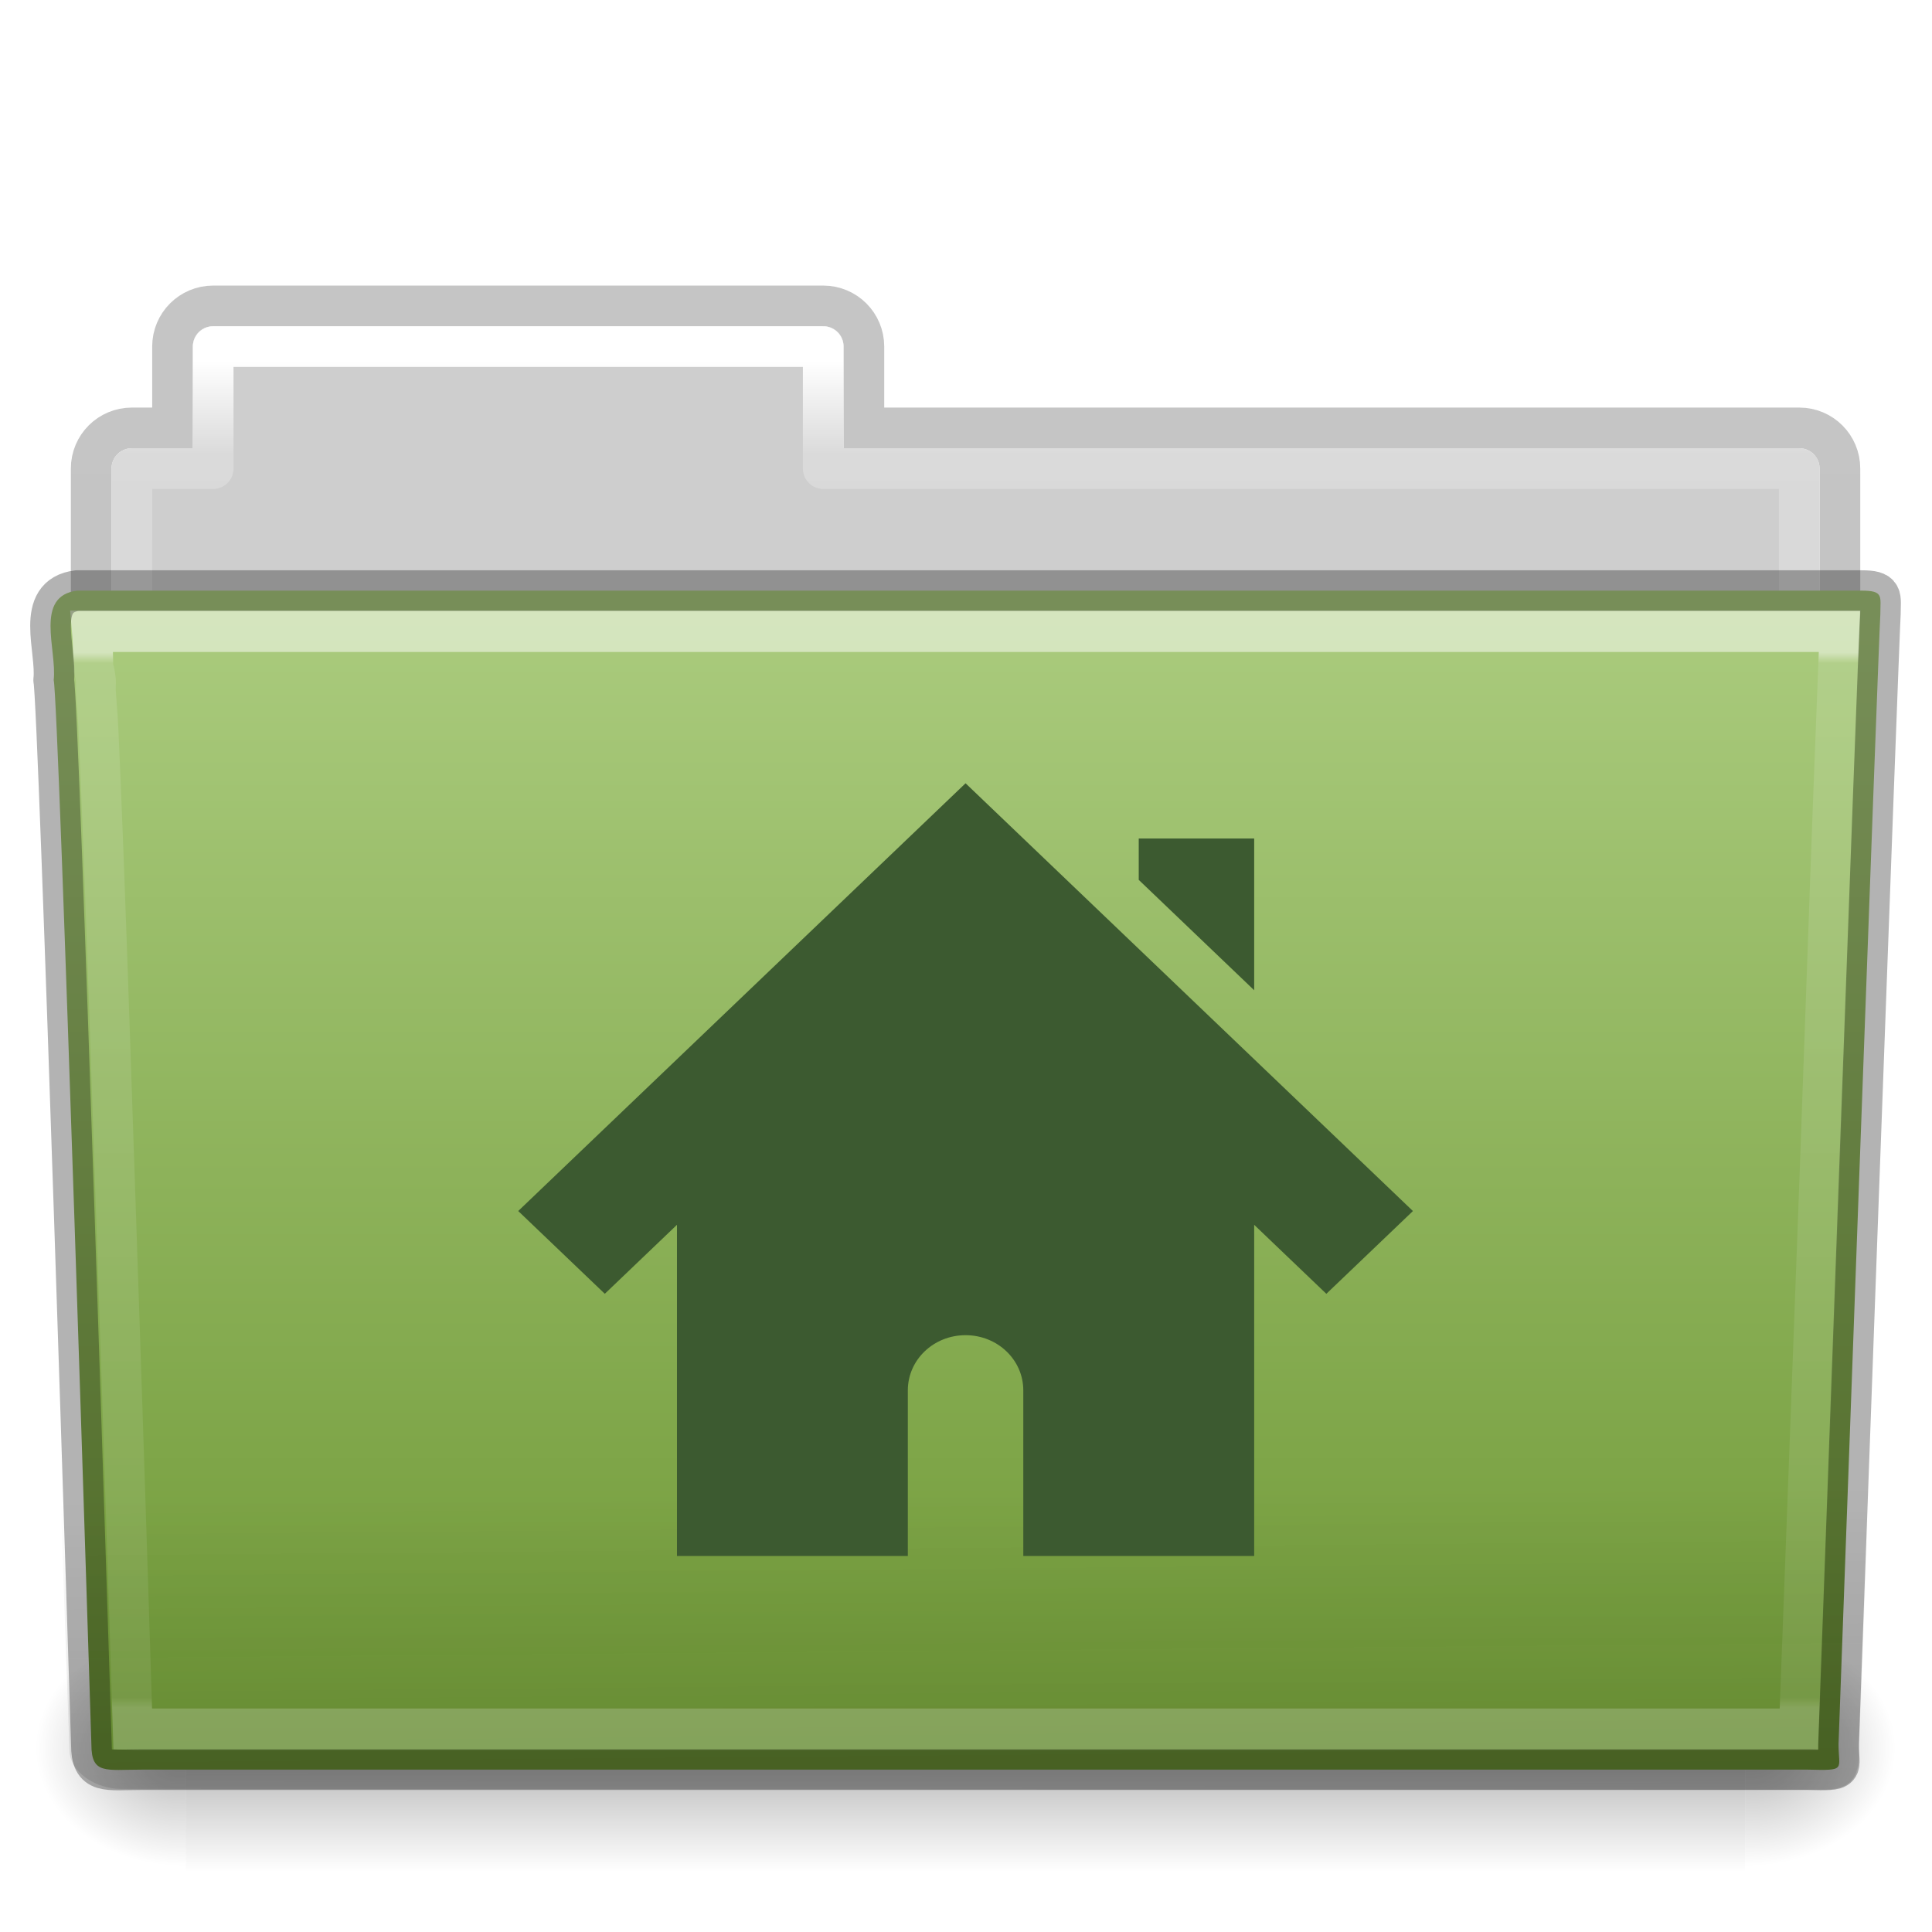
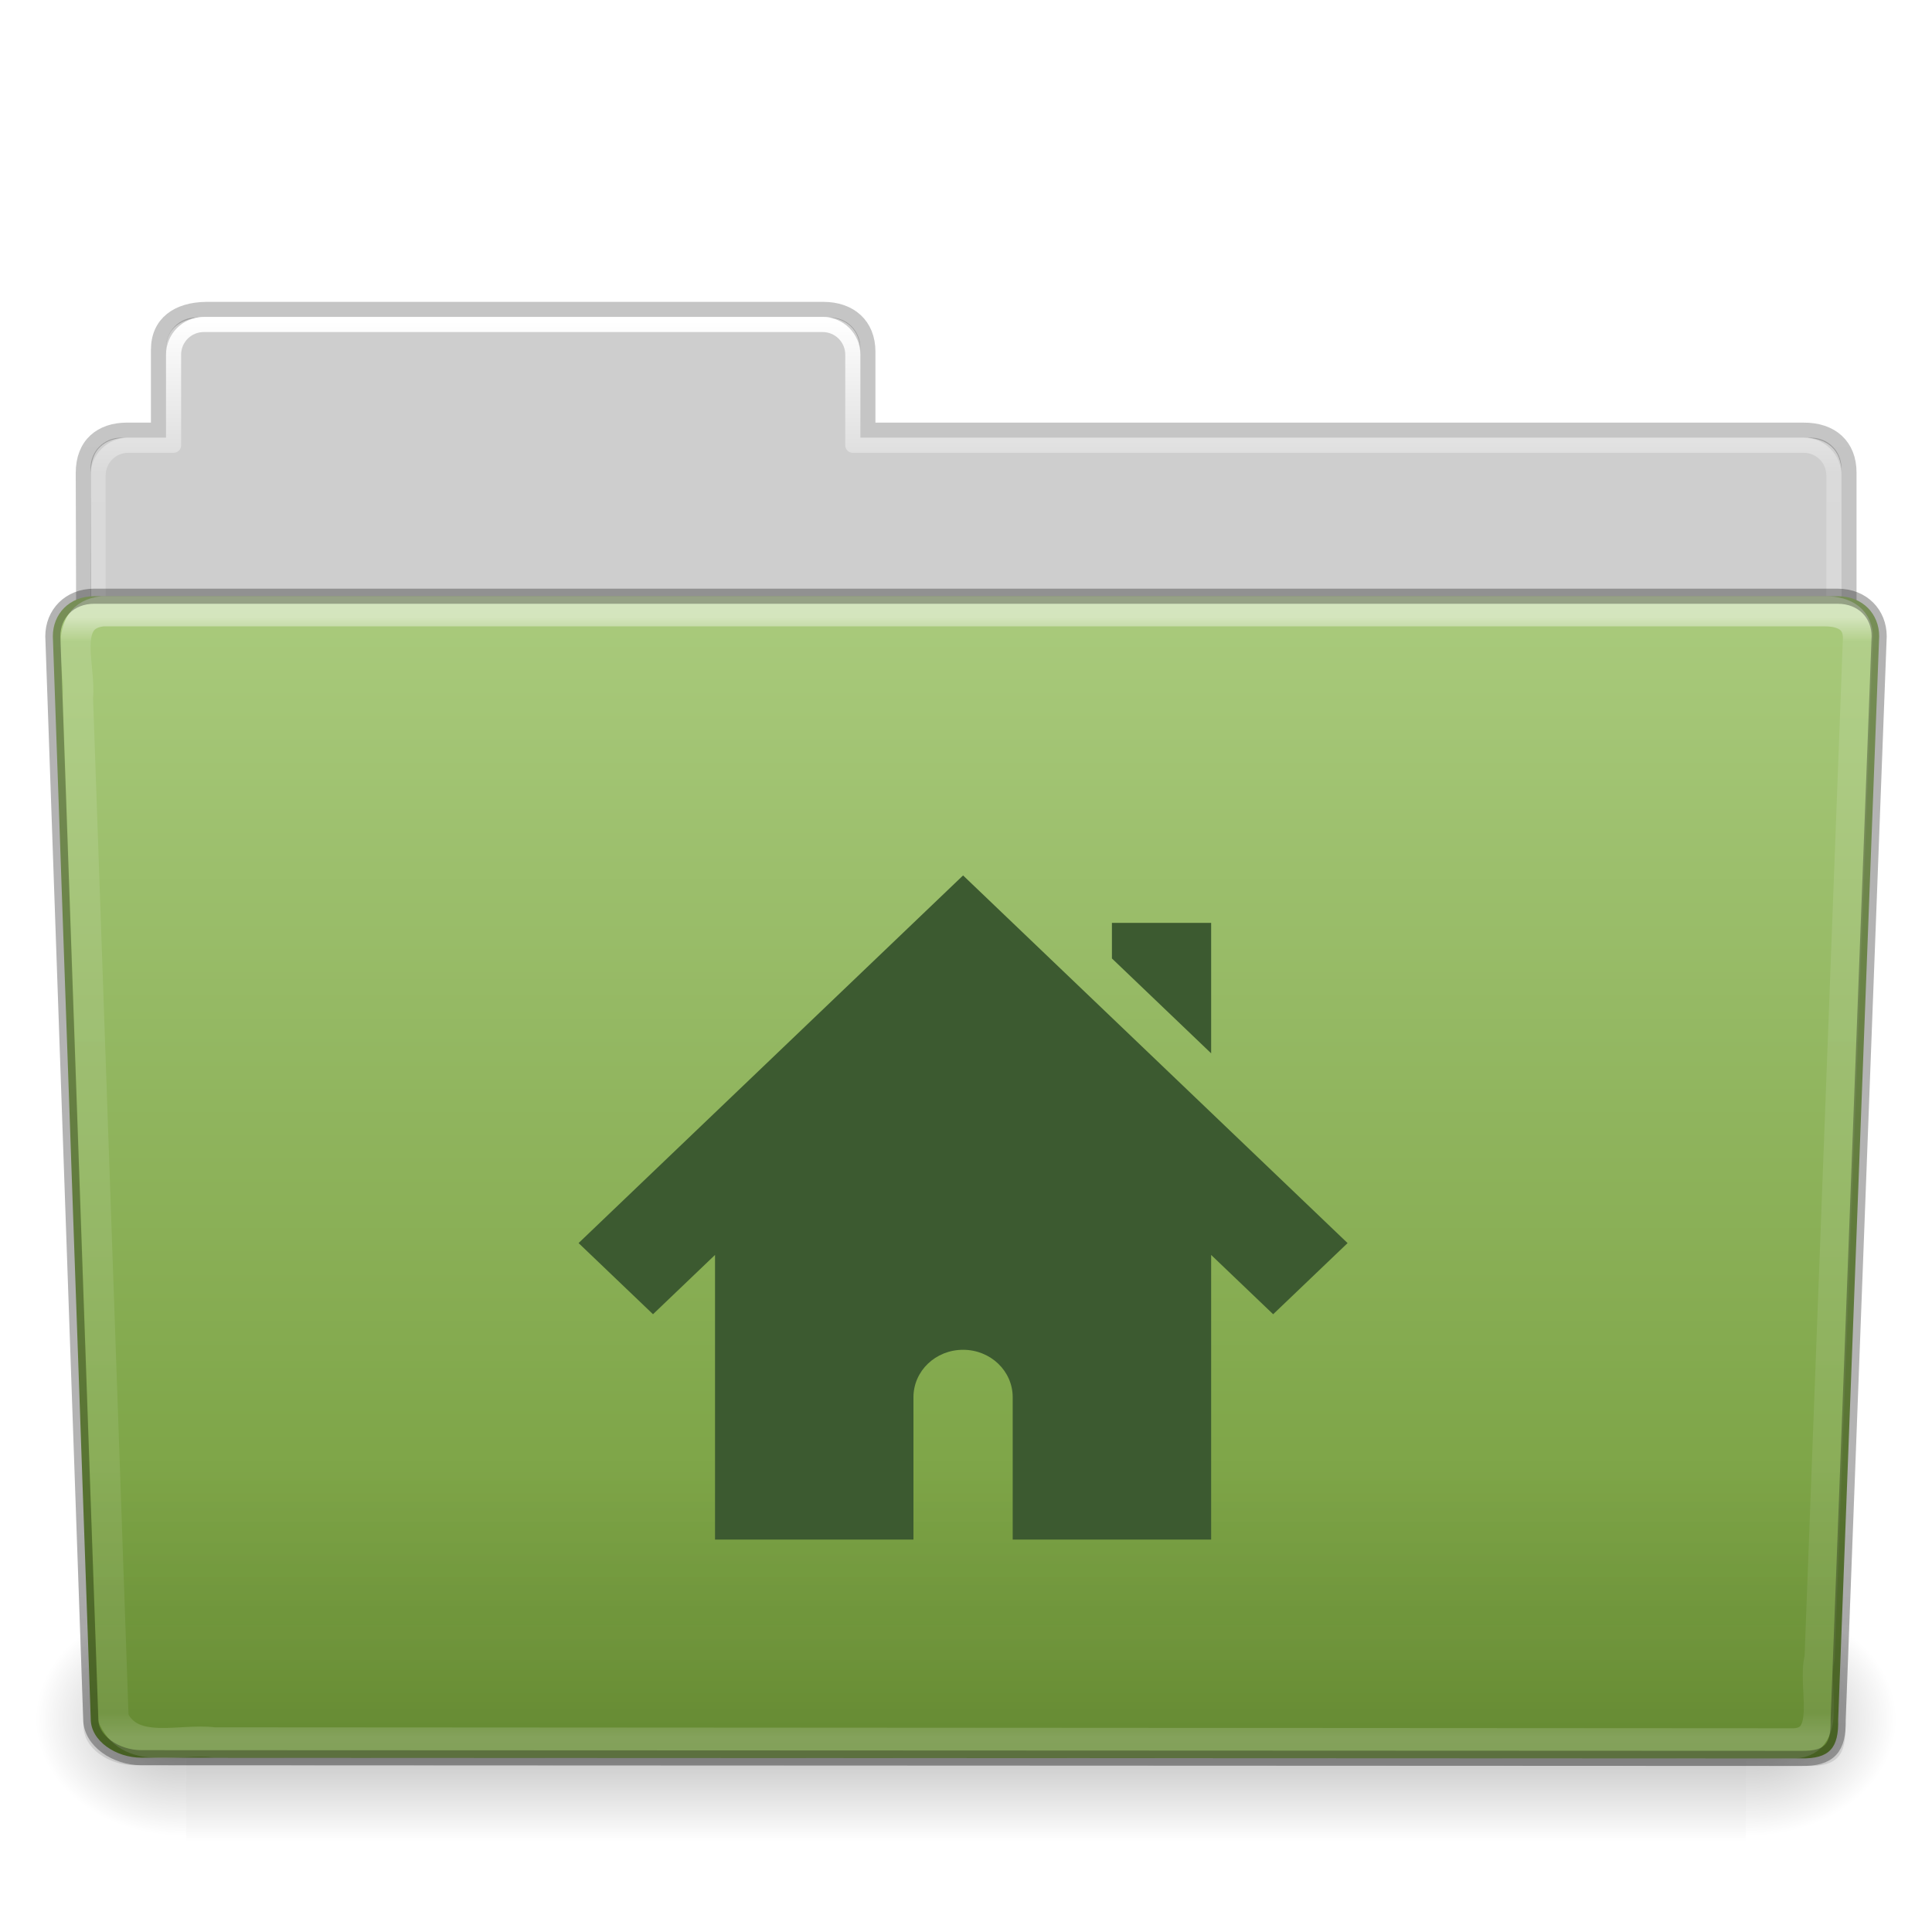
- <svg xmlns="http://www.w3.org/2000/svg" xmlns:xlink="http://www.w3.org/1999/xlink" version="1.1" id="svg18157" height="64" width="64">
-   <defs id="defs18159">
-     <linearGradient y2="35.582" x2="42.471" y1="11.953" x1="42.471" gradientTransform="matrix(0.8918903,0,0,1.058028,3.120661,5.353602)" gradientUnits="userSpaceOnUse" id="linearGradient12489" xlink:href="#linearGradient3454-2-5-0-3" />
-     <linearGradient id="linearGradient3454-2-5-0-3">
-       <stop id="stop3456-4-9-38-1" style="stop-color:#ffffff;stop-opacity:1" offset="0" />
-       <stop id="stop3458-39-80-3-5" style="stop-color:#ffffff;stop-opacity:0.235" offset="0.01" />
-       <stop id="stop3460-7-0-2-4" style="stop-color:#ffffff;stop-opacity:0.157" offset="0.99" />
-       <stop id="stop3462-0-9-8-7" style="stop-color:#ffffff;stop-opacity:0.392" offset="1" />
+ <svg xmlns="http://www.w3.org/2000/svg" xmlns:xlink="http://www.w3.org/1999/xlink" version="1.1" id="svg26392" height="64" width="64">
+   <defs id="defs26394">
+     <linearGradient y2="44.261" x2="97.539" y1="16.962" x1="97.539" gradientTransform="matrix(2.665841,0,0,2.717099,-142.7791,-63.19882)" gradientUnits="userSpaceOnUse" id="linearGradient5891" xlink:href="#linearGradient8272" />
+     <linearGradient id="linearGradient8272">
+       <stop id="stop8274" style="stop-color:#ffffff;stop-opacity:1" offset="0" />
+       <stop id="stop8276" style="stop-color:#ffffff;stop-opacity:0.235" offset="0.022" />
+       <stop id="stop8278" style="stop-color:#ffffff;stop-opacity:0.157" offset="0.979" />
+       <stop id="stop8280" style="stop-color:#ffffff;stop-opacity:0.392" offset="1" />
    </linearGradient>
-     <linearGradient y2="36.658" x2="22.809" y1="49.629" x1="22.935" gradientTransform="matrix(1.144692,0,0,0.9977536,-3.466138,1.09884)" gradientUnits="userSpaceOnUse" id="linearGradient12487" xlink:href="#linearGradient6129-963-697-142-998-580-273-44-2-2" />
-     <linearGradient id="linearGradient6129-963-697-142-998-580-273-44-2-2">
-       <stop offset="0" style="stop-color:#0a0a0a;stop-opacity:0.498" id="stop2661-01-6-2" />
-       <stop offset="1" style="stop-color:#0a0a0a;stop-opacity:0" id="stop2663-64-5-5" />
+     <linearGradient y2="36.599" x2="22.935" y1="49.629" x1="22.935" gradientTransform="matrix(3.036796,0,0,2.69097,-8.883113,-59.36461)" gradientUnits="userSpaceOnUse" id="linearGradient5887" xlink:href="#linearGradient6129-963-697-142-998-580-273" />
+     <linearGradient id="linearGradient6129-963-697-142-998-580-273">
+       <stop offset="0" style="stop-color:#0a0a0a;stop-opacity:0.498" id="stop2661" />
+       <stop offset="1" style="stop-color:#0a0a0a;stop-opacity:0" id="stop2663" />
    </linearGradient>
-     <linearGradient y2="43.761" x2="35.793" y1="17.118" x1="35.793" gradientTransform="matrix(1,0,0,1.035714,2.0849371e-6,-1.58909)" gradientUnits="userSpaceOnUse" id="linearGradient12481" xlink:href="#linearGradient4632-0-6-4-7" />
+     <linearGradient y2="119.06" x2="-91" y1="44" x1="-91" gradientTransform="matrix(1,0,0,1.026667,147,-64.18659)" gradientUnits="userSpaceOnUse" id="linearGradient5883" xlink:href="#linearGradient4632-0-6-4" />
    <linearGradient id="linearGradient4632-0-6-4">
      <stop id="stop4634-4-4-7" offset="0" style="stop-color:#aacb7d;stop-opacity:1;" />
      <stop id="stop4636-3-1-5" offset="1" style="stop-color:#709937;stop-opacity:1;" />
    </linearGradient>
-     <radialGradient r="117.143" fy="486.648" fx="605.714" cy="486.648" cx="605.714" gradientTransform="matrix(-0.03079083,0,0,0.02470588,23.38975,31.94164)" gradientUnits="userSpaceOnUse" id="radialGradient12475" xlink:href="#linearGradient5060-820-91-9-0" />
-     <linearGradient id="linearGradient5060-820-91-9-0">
-       <stop offset="0" style="stop-color:#000000;stop-opacity:1" id="stop2681-778-5-1" />
-       <stop offset="1" style="stop-color:#000000;stop-opacity:0" id="stop2683-2-86-2" />
+     <linearGradient y2="609.505" x2="302.857" y1="366.648" x1="302.857" gradientTransform="matrix(0.2134205,0,0,0.06641689,-13.14788,75.51857)" gradientUnits="userSpaceOnUse" id="linearGradient5875" xlink:href="#linearGradient5048-585" />
+     <linearGradient id="linearGradient5048-585">
+       <stop offset="0" style="stop-color:#000000;stop-opacity:0" id="stop2667" />
+       <stop offset="0.5" style="stop-color:#000000;stop-opacity:1" id="stop2669" />
+       <stop offset="1" style="stop-color:#000000;stop-opacity:0" id="stop2671" />
    </linearGradient>
-     <radialGradient r="117.143" fy="486.648" fx="605.714" cy="486.648" cx="605.714" gradientTransform="matrix(0.03079083,0,0,0.02470588,24.61025,31.94164)" gradientUnits="userSpaceOnUse" id="radialGradient12471" xlink:href="#linearGradient5060-179-37-4-0" />
-     <linearGradient id="linearGradient5060-179-37-4-0">
-       <stop offset="0" style="stop-color:#000000;stop-opacity:1" id="stop2675-91-9-2" />
-       <stop offset="1" style="stop-color:#000000;stop-opacity:0" id="stop2677-09-0-9" />
+     <radialGradient r="117.143" fy="486.648" fx="605.714" cy="486.648" cx="605.714" gradientTransform="matrix(0.08277507,0,0,0.06641689,65.62891,75.51857)" gradientUnits="userSpaceOnUse" id="radialGradient5877" xlink:href="#linearGradient5060-179" />
+     <linearGradient id="linearGradient5060-179">
+       <stop offset="0" style="stop-color:#000000;stop-opacity:1" id="stop2675" />
+       <stop offset="1" style="stop-color:#000000;stop-opacity:0" id="stop2677" />
    </linearGradient>
-     <linearGradient y2="609.505" x2="302.857" y1="366.648" x1="302.857" gradientTransform="matrix(0.07938856,0,0,0.02470588,-4.693288,31.94164)" gradientUnits="userSpaceOnUse" id="linearGradient12467" xlink:href="#linearGradient5048-585-73-1-5" />
-     <linearGradient id="linearGradient5048-585-73-1-5">
-       <stop offset="0" style="stop-color:#000000;stop-opacity:0" id="stop2667-99-4-6" />
-       <stop offset="0.5" style="stop-color:#000000;stop-opacity:1" id="stop2669-5-9-4" />
-       <stop offset="1" style="stop-color:#000000;stop-opacity:0" id="stop2671-56-4-2" />
+     <radialGradient r="117.143" fy="486.648" fx="605.714" cy="486.648" cx="605.714" gradientTransform="matrix(-0.08277505,0,0,0.06641689,62.34783,75.51857)" gradientUnits="userSpaceOnUse" id="radialGradient5879" xlink:href="#linearGradient5060-820" />
+     <linearGradient id="linearGradient5060-820">
+       <stop offset="0" style="stop-color:#000000;stop-opacity:1" id="stop2681" />
+       <stop offset="1" style="stop-color:#000000;stop-opacity:0" id="stop2683" />
    </linearGradient>
-     <linearGradient y2="34.143" x2="21.37" y1="4.248" x1="21.37" gradientTransform="matrix(0.8918903,0,0,1.058028,3.120662,5.3536)" gradientUnits="userSpaceOnUse" id="linearGradient12463" xlink:href="#linearGradient4507-0-4-7" />
-     <linearGradient id="linearGradient4507-0-4-7">
-       <stop offset="0" style="stop-color:#ffffff;stop-opacity:1" id="stop4509-35-6-1" />
-       <stop offset="0.074" style="stop-color:#ffffff;stop-opacity:0.235" id="stop4511-46-3-8" />
-       <stop offset="0.99" style="stop-color:#ffffff;stop-opacity:0.157" id="stop4513-15-5-9" />
-       <stop offset="1" style="stop-color:#ffffff;stop-opacity:0.392" id="stop4515-1-1-8" />
+     <linearGradient y2="44.261" x2="97.539" y1="8.81" x1="97.539" gradientTransform="matrix(2.665841,0,0,2.646908,-143.3328,-60.04951)" gradientUnits="userSpaceOnUse" id="linearGradient5873" xlink:href="#linearGradient9235" />
+     <linearGradient id="linearGradient9235">
+       <stop offset="0" style="stop-color:#ffffff;stop-opacity:1" id="stop9237" />
+       <stop offset="0.109" style="stop-color:#ffffff;stop-opacity:0.235" id="stop9239" />
+       <stop offset="0.979" style="stop-color:#ffffff;stop-opacity:0.157" id="stop9241" />
+       <stop offset="1" style="stop-color:#ffffff;stop-opacity:0.392" id="stop9243" />
    </linearGradient>
-     <linearGradient id="linearGradient4646-7-4-3">
-       <stop id="stop4648-8-0-3" style="stop-color:#f9f9f9;stop-opacity:1" offset="0" />
-       <stop id="stop4650-1-7-3" style="stop-color:#d8d8d8;stop-opacity:1" offset="1" />
+     <linearGradient y2="3.634" x2="-51.786" y1="53.514" x1="-51.786" gradientTransform="matrix(2.168352,0,0,2.246465,141.9485,-62.59047)" gradientUnits="userSpaceOnUse" id="linearGradient5869" xlink:href="#linearGradient3104-8-8-97-4-6-11-5-5-1-0" />
+     <linearGradient id="linearGradient3104-8-8-97-4-6-11-5-5-1-0">
+       <stop id="stop3106-5-4-3-5-0-2-1-0-1-2" style="stop-color:#000000;stop-opacity:0.322" offset="0" />
+       <stop id="stop3108-4-3-7-8-2-0-7-9-4-9" style="stop-color:#000000;stop-opacity:0.278" offset="1" />
    </linearGradient>
-     <linearGradient id="linearGradient3104-8-8-97-4-6-11-5-5">
-       <stop id="stop3106-5-4-3-5-0-2-1-0" style="stop-color:#000000;stop-opacity:0.322" offset="0" />
-       <stop id="stop3108-4-3-7-8-2-0-7-9" style="stop-color:#000000;stop-opacity:0.278" offset="1" />
-     </linearGradient>
-     <linearGradient xlink:href="#linearGradient3104-8-8-97-4-6-11-5-5" id="linearGradient18155" gradientUnits="userSpaceOnUse" gradientTransform="matrix(0.8074983,0,0,0.833744,106.8767,-0.06984031)" x1="-51.786" y1="53.514" x2="-51.786" y2="3.634" />
-     <linearGradient xlink:href="#linearGradient7012-661-145-733-759-865-745" id="linearGradient3840" x1="22.559" y1="16.466" x2="22.559" y2="44.377" gradientUnits="userSpaceOnUse" />
-     <radialGradient xlink:href="#linearGradient3484" id="radialGradient3070" gradientUnits="userSpaceOnUse" gradientTransform="matrix(-1.274898e-8,1.714292,-2.159331,-1.4599595e-8,12.80936,2.857001)" cx="3" cy="5.017" fx="3" fy="5.017" r="21" />
-     <linearGradient xlink:href="#linearGradient6404" id="linearGradient3068" gradientUnits="userSpaceOnUse" gradientTransform="translate(-50.9409)" x1="62.989" y1="13.183" x2="62.989" y2="16.19" />
-     <linearGradient xlink:href="#linearGradient3390" id="linearGradient3061" gradientUnits="userSpaceOnUse" gradientTransform="translate(-53.76539,-0.1141929)" x1="82.453" y1="45.114" x2="65.34" y2="15.944" />
-     <linearGradient xlink:href="#linearGradient6129-963-697-142-998-580-273" id="linearGradient3056" gradientUnits="userSpaceOnUse" gradientTransform="matrix(1.144692,0,0,0.9977536,-3.466141,1.098842)" x1="22.935" y1="49.629" x2="22.809" y2="36.658" />
-     <radialGradient xlink:href="#linearGradient6087-437-184-795-110-662-495" id="radialGradient3053" gradientUnits="userSpaceOnUse" gradientTransform="matrix(0,1.207974,-1.627164,0,26.37175,8.266469)" cx="7.265" cy="8.302" fx="7.265" fy="8.302" r="20.98" />
-     <linearGradient xlink:href="#linearGradient8265-821-176-38-919-66-249" id="linearGradient3050" gradientUnits="userSpaceOnUse" x1="11.566" y1="22.292" x2="15.215" y2="33.955" />
-     <linearGradient x1="11.566" y1="22.292" x2="15.215" y2="33.955" id="linearGradient3466" xlink:href="#linearGradient8265-821-176-38-919-66-249" gradientUnits="userSpaceOnUse" />
-     <linearGradient id="linearGradient8265-821-176-38-919-66-249">
-       <stop id="stop2687" style="stop-color:#ffffff;stop-opacity:0.2" offset="0" />
-       <stop id="stop2689" style="stop-color:#ffffff;stop-opacity:0" offset="1" />
-     </linearGradient>
-     <radialGradient cx="7.265" cy="8.302" r="20.98" fx="7.265" fy="8.302" id="radialGradient2442-940-759" xlink:href="#linearGradient6087-437-184-795-110-662-495" gradientUnits="userSpaceOnUse" gradientTransform="matrix(0,1.207974,-1.627164,0,26.37175,8.266469)" />
-     <linearGradient id="linearGradient6087-437-184-795-110-662-495">
-       <stop id="stop2693" style="stop-color:#ffffff;stop-opacity:0.4" offset="0" />
-       <stop id="stop2695" style="stop-color:#ffffff;stop-opacity:0" offset="1" />
-     </linearGradient>
-     <linearGradient x1="22.935" y1="49.629" x2="22.809" y2="36.658" id="linearGradient6462-657-405" xlink:href="#linearGradient6129-963-697-142-998-580-273" gradientUnits="userSpaceOnUse" gradientTransform="matrix(1.144692,0,0,0.9977536,-3.466141,1.098842)" />
-     <linearGradient id="linearGradient6129-963-697-142-998-580-273">
-       <stop id="stop2661" style="stop-color:#0a0a0a;stop-opacity:0.498" offset="0" />
-       <stop id="stop2663" style="stop-color:#0a0a0a;stop-opacity:0" offset="1" />
-     </linearGradient>
-     <radialGradient cx="63.969" cy="14.113" r="23.097" fx="63.969" fy="14.113" id="radialGradient3404" xlink:href="#linearGradient7012-661-145-733-759-865-745" gradientUnits="userSpaceOnUse" gradientTransform="matrix(1.564693,-9.5143002e-8,6.1772287e-8,1.015888,-86.21257,8.146117)" />
-     <linearGradient id="linearGradient7012-661-145-733-759-865-745">
-       <stop id="stop2699" style="stop-color:#aacb7d;stop-opacity:1" offset="0" />
-       <stop id="stop2701" style="stop-color:#709937;stop-opacity:1" offset="1" />
-     </linearGradient>
-     <linearGradient x1="82.453" y1="45.114" x2="65.34" y2="15.944" id="linearGradient3412" xlink:href="#linearGradient3390" gradientUnits="userSpaceOnUse" gradientTransform="translate(-53.76539,-0.1141929)" />
-     <linearGradient id="linearGradient3390">
-       <stop id="stop3392" style="stop-color:#51751e;stop-opacity:1" offset="0" />
-       <stop id="stop3394" style="stop-color:#51751e;stop-opacity:1" offset="1" />
-     </linearGradient>
-     <linearGradient x1="302.857" y1="366.648" x2="302.857" y2="609.505" id="linearGradient7596-975" xlink:href="#linearGradient5048-585" gradientUnits="userSpaceOnUse" gradientTransform="matrix(0.08284024,0,0,0.03705882,-5.940829,25.41246)" />
-     <linearGradient id="linearGradient5048-585">
-       <stop id="stop2667" style="stop-color:#000000;stop-opacity:0" offset="0" />
-       <stop id="stop2669" style="stop-color:#000000;stop-opacity:1" offset="0.5" />
-       <stop id="stop2671" style="stop-color:#000000;stop-opacity:0" offset="1" />
-     </linearGradient>
-     <radialGradient cx="605.714" cy="486.648" r="117.143" fx="605.714" fy="486.648" id="radialGradient7598-526" xlink:href="#linearGradient5060-179" gradientUnits="userSpaceOnUse" gradientTransform="matrix(0.03212956,0,0,0.03705882,24.63678,25.41246)" />
-     <linearGradient id="linearGradient5060-179">
-       <stop id="stop2675" style="stop-color:#000000;stop-opacity:1" offset="0" />
-       <stop id="stop2677" style="stop-color:#000000;stop-opacity:0" offset="1" />
-     </linearGradient>
-     <radialGradient cx="605.714" cy="486.648" r="117.143" fx="605.714" fy="486.648" id="radialGradient7600-312" xlink:href="#linearGradient5060-820" gradientUnits="userSpaceOnUse" gradientTransform="matrix(-0.03212956,0,0,0.03705882,23.36322,25.41246)" />
-     <linearGradient id="linearGradient5060-820">
-       <stop id="stop2681" style="stop-color:#000000;stop-opacity:1" offset="0" />
-       <stop id="stop2683" style="stop-color:#000000;stop-opacity:0" offset="1" />
-     </linearGradient>
-     <linearGradient x1="62.989" y1="13.183" x2="62.989" y2="16.19" id="linearGradient3482" xlink:href="#linearGradient6404" gradientUnits="userSpaceOnUse" gradientTransform="translate(-50.9409)" />
-     <linearGradient id="linearGradient6404">
-       <stop id="stop6406" style="stop-color:#f9f9f9;stop-opacity:1" offset="0" />
-       <stop id="stop6408" style="stop-color:#c9c9c9;stop-opacity:1" offset="1" />
-     </linearGradient>
-     <radialGradient cx="3" cy="5.017" r="21" fx="3" fy="5.017" id="radialGradient3470" xlink:href="#linearGradient3484" gradientUnits="userSpaceOnUse" gradientTransform="matrix(-1.274898e-8,1.714292,-2.159331,-1.4599595e-8,12.80936,2.857001)" />
-     <linearGradient id="linearGradient3484">
-       <stop id="stop3486" style="stop-color:#bdbdbd;stop-opacity:1" offset="0" />
-       <stop id="stop3488" style="stop-color:#d0d0d0;stop-opacity:1" offset="1" />
-     </linearGradient>
-     <linearGradient x1="86.133" y1="105.105" x2="84.639" y2="20.895" id="linearGradient2606" xlink:href="#linearGradient5128" gradientUnits="userSpaceOnUse" gradientTransform="matrix(0.2014014,0,0,0.2014015,18.1103,20.3117)" />
-     <linearGradient id="linearGradient5128">
-       <stop id="stop5130" style="stop-color:#ffffff;stop-opacity:1" offset="0" />
-       <stop id="stop5132" style="stop-color:#959595;stop-opacity:1" offset="1" />
-     </linearGradient>
-     <linearGradient x1="32.036" y1="19" x2="32.036" y2="47.012" id="linearGradient3413" xlink:href="#linearGradient3309" gradientUnits="userSpaceOnUse" />
-     <linearGradient x1="63.999" y1="3.1" x2="63.999" y2="122.899" id="linearGradient3309" gradientUnits="userSpaceOnUse">
-       <stop id="stop3311" style="stop-color:#f6f6f6;stop-opacity:1" offset="0" />
-       <stop id="stop3313" style="stop-color:#d2d2d2;stop-opacity:1" offset="1" />
-     </linearGradient>
-     <linearGradient x1="25.923" y1="19" x2="25.923" y2="47.045" id="linearGradient3415" xlink:href="#linearGradient3397" gradientUnits="userSpaceOnUse" />
-     <linearGradient id="linearGradient3397">
-       <stop id="stop3399" style="stop-color:#a0a0a0;stop-opacity:1" offset="0" />
-       <stop id="stop3401" style="stop-color:#787878;stop-opacity:1" offset="1" />
-     </linearGradient>
-     <linearGradient y2="36.599" x2="22.935" y1="49.629" x1="22.935" gradientTransform="matrix(2.204126,0,0,1.953124,44.81525,2.968136)" gradientUnits="userSpaceOnUse" id="linearGradient5887" xlink:href="#linearGradient6129-963-697-142-998-580-273-44-2-2" />
-     <linearGradient y2="119.06" x2="-91" y1="44" x1="-91" gradientTransform="matrix(0.7258065,0,0,0.7451619,116.8134,18.32545)" gradientUnits="userSpaceOnUse" id="linearGradient5883" xlink:href="#linearGradient4632-0-6-4-7" />
-     <linearGradient id="linearGradient4632-0-6-4-7">
-       <stop id="stop4634-4-4-7-5" offset="0" style="stop-color:#aacb7d;stop-opacity:1;" />
-       <stop id="stop4636-3-1-5-3" offset="1" style="stop-color:#709937;stop-opacity:1;" />
+     <linearGradient id="linearGradient6404-7-5">
+       <stop offset="0" style="stop-color:#f9f9f9;stop-opacity:1" id="stop6406-1-8" />
+       <stop offset="1" style="stop-color:#c9c9c9;stop-opacity:1" id="stop6408-9-6" />
    </linearGradient>
  </defs>
-   <g id="layer1" transform="matrix(1.347182,0,0,1.347182,-0.3471802,-1.317578)">
-     <path id="rect4251-0-0-61" d="m 5.5,8.5 c -0.554,0 -1,0.446 -1,1 V 11.5 h -1 c -0.554,0 -1,0.446 -1,1 v 6 c 0,0.554 0.446,1 1,1 H 44.5 c 0.554,0 1,-0.446 1,-1 v -6 c 0,-0.554 -0.446,-1 -1,-1 h -23 V 9.5 c 0,-0.554 -0.446,-1 -1,-1 z" style="color:#000000;display:inline;overflow:visible;visibility:visible;opacity:0.8;fill:none;stroke:url(#linearGradient18155);stroke-width:1;stroke-linecap:butt;stroke-linejoin:miter;stroke-miterlimit:4;stroke-dasharray:none;stroke-dashoffset:0;stroke-opacity:1;marker:none;enable-background:accumulate" />
-     <path id="rect4251-3-2" d="m 5.5,9 c -0.277,0 -0.5,0.223 -0.5,0.5 V 12 h -1.5 c -0.277,0 -0.5,0.223 -0.5,0.5 v 6 c 0,0.277 0.223,0.5 0.5,0.5 H 44.5 c 0.277,0 0.5,-0.223 0.5,-0.5 v -6 c 0,-0.277 -0.223,-0.5 -0.5,-0.5 h -23.5 V 9.5 c 0,-0.277 -0.223,-0.5 -0.5,-0.5 z" style="color:#000000;display:inline;overflow:visible;visibility:visible;fill:#cecece;fill-opacity:1;fill-rule:nonzero;stroke:none;stroke-width:1;marker:none;enable-background:accumulate" />
-     <path id="rect4251-9-21-7" d="M 5.5,9.5 V 12.5 h -2 v 7 H 44.5 v -7 h -24 V 9.5 Z" style="color:#000000;display:inline;overflow:visible;visibility:visible;fill:none;stroke:url(#linearGradient12463);stroke-width:1;stroke-linecap:round;stroke-linejoin:round;stroke-miterlimit:4;stroke-dasharray:none;stroke-dashoffset:0;stroke-opacity:1;marker:none;enable-background:accumulate" />
-     <rect width="38.333" height="6" x="4.833" y="41" id="rect4173-8-8" style="display:inline;overflow:visible;visibility:visible;opacity:0.3;fill:url(#linearGradient12467);fill-opacity:1;fill-rule:nonzero;stroke:none;stroke-width:1;marker:none" />
-     <path d="m 43.167,41 c 0,0 0,6 0,6 1.586,0.011 3.833,-1.344 3.833,-3 0,-1.656 -1.769,-2.999 -3.833,-2.999 z" id="path5058-9-0" style="display:inline;overflow:visible;visibility:visible;opacity:0.3;fill:url(#radialGradient12471);fill-opacity:1;fill-rule:nonzero;stroke:none;stroke-width:1;marker:none" />
-     <path d="m 4.833,41 c 0,0 0,6 0,6 -1.586,0.011 -3.833,-1.344 -3.833,-3 0,-1.656 1.769,-2.999 3.833,-2.999 z" id="path5018-6-6" style="display:inline;overflow:visible;visibility:visible;opacity:0.3;fill:url(#radialGradient12475);fill-opacity:1;fill-rule:nonzero;stroke:none;stroke-width:1;marker:none" />
-     <path d="m 2.163,15.5 c -1.072,0.128 -0.5,1.454 -0.585,2.2 0.124,0.482 0.927,26.176 0.927,26.176 0,0.741 0.352,0.616 1.243,0.616 13.189,0 27.773,0 40.961,0 0.96,0.023 0.757,0.012 0.757,-0.627 0,0 0.993,-27.354 1.028,-27.781 0,-0.449 0.09,-0.583 -0.473,-0.583 -14.084,0 -29.775,0 -43.859,0 z" id="path3388-7-1" style="fill:url(#linearGradient12481);fill-opacity:1;stroke:none" />
-     <path d="m 2.058,16.065 43.896,4e-4 c 0.634,0 1.045,0.445 1.045,0.997 l -1.032,26.96 c 0.015,0.699 -0.209,0.977 -0.946,0.962 l -41.781,-0.018 c -0.634,0 -1.274,-0.413 -1.274,-0.966 L 1.013,17.063 c 0,-0.553 0.411,-0.998 1.045,-0.998 z" id="path6127-1-4" style="opacity:0.4;fill:url(#linearGradient12487);fill-opacity:1;stroke:none" />
-     <path transform="matrix(1,0,0,1.038398,0.02211208,-1.67196)" d="m 2.5,17.5 c 0.017,0.176 0.022,0.518 0.031,0.875 0.023,0.086 0.026,0.059 0.031,0.094 0.011,0.067 0.027,0.138 0.031,0.188 0.006,0.075 -0.007,0.173 0,0.281 0.013,0.216 0.045,0.511 0.062,0.875 0.034,0.728 0.078,1.709 0.125,2.906 0.094,2.395 0.203,5.556 0.312,8.688 C 3.306,37.482 3.488,43.144 3.5,43.5 c 0.123,0.004 0.071,0 0.25,0 h 40.719 c 0.012,-0.329 0.253,-6.427 0.5,-12.906 0.127,-3.326 0.245,-6.685 0.344,-9.219 0.049,-1.267 0.094,-2.332 0.125,-3.094 0.013,-0.329 0.022,-0.573 0.031,-0.781 z" id="path4587-3-5" style="color:#000000;display:inline;overflow:visible;visibility:visible;opacity:0.5;fill:none;stroke:url(#linearGradient12489);stroke-width:0.981;stroke-linecap:round;stroke-linejoin:miter;stroke-miterlimit:4;stroke-dasharray:none;stroke-dashoffset:0;stroke-opacity:1;marker:none;enable-background:accumulate" />
-     <path d="m 2.163,15.5 c -1.072,0.128 -0.5,1.454 -0.585,2.2 0.124,0.482 0.927,26.176 0.927,26.176 0,0.741 0.352,0.616 1.243,0.616 13.189,0 27.773,0 40.961,0 0.96,0.023 0.757,0.012 0.757,-0.627 0,0 0.993,-27.354 1.028,-27.781 0,-0.449 0.09,-0.583 -0.473,-0.583 -14.084,0 -29.775,0 -43.859,0 z" id="path3388-7-1-7" style="opacity:0.3;fill:none;stroke:#000000;stroke-width:1;stroke-linecap:round;stroke-linejoin:round;stroke-miterlimit:4;stroke-dashoffset:0;stroke-opacity:1" />
-     <g transform="matrix(0.5815766,0,0,0.5815766,13.95639,-5.586039)" id="g4856">
-       <path d="m 17.27,44.404 -18.914,18.085 3.661,3.5 3.051,-2.917 V 77.074 H 14.829 v -7.001 c 0,-1.293 1.088,-2.334 2.441,-2.334 1.352,0 2.441,1.041 2.441,2.334 v 7.001 h 9.762 V 63.073 l 3.051,2.917 3.661,-3.5 z m 7.322,2.334 v 1.75 l 4.881,4.667 v -6.417 z" id="path2998" style="fill:#3c5a30;fill-opacity:1;stroke:none;stroke-width:1.108" />
+   <g id="layer1">
+     <g transform="matrix(0.5,0,0,0.5,-3.870764e-8,29)" id="g875">
+       <path style="color:#000000;display:inline;overflow:visible;visibility:visible;fill:#cecece;fill-opacity:1;fill-rule:nonzero;stroke:none;stroke-width:1;marker:none;enable-background:accumulate" d="m 13,-36.969 c -1.108,0 -2,0.892 -2,2 v 5.969 H 8 c -1.108,0 -2,0.892 -2,2 v 11 c 0,1.108 0.892,2 2,2 H 120 c 1.108,0 2,-0.892 2,-2 v -11 c 0,-1.108 -0.892,-2 -2,-2 H 57 v -5.969 c 0,-1.108 -0.892,-2 -2,-2 z" id="rect8678-4" />
+       <path d="m 13.663,-37.5 c -1.878,0.021 -3.163,0.914 -3.163,2.672 v 5.327 c -0.961,0 -1.477,-0.003 -2.104,0 -1.679,0.008 -2.878,0.945 -2.878,2.833 0.094,27.498 -0.018,28.922 -0.018,31.257 3.906,0 117,-9.887 117,-14.142 V -26.695 c 0,-1.758 -1.158,-2.826 -3.036,-2.805 H 57.5 v -5.199 c 0,-1.758 -1.187,-2.801 -2.948,-2.801 H 13.663 Z" id="path3468" style="color:#000000;display:inline;overflow:visible;visibility:visible;opacity:0.8;fill:none;stroke:url(#linearGradient5869);stroke-width:1;stroke-linecap:butt;stroke-linejoin:miter;stroke-miterlimit:4;stroke-dasharray:none;stroke-dashoffset:0;stroke-opacity:1;marker:none;enable-background:accumulate" />
+       <path style="color:#000000;display:inline;overflow:visible;visibility:visible;fill:none;stroke:url(#linearGradient5873);stroke-width:1;stroke-linecap:round;stroke-linejoin:round;stroke-miterlimit:4;stroke-dasharray:none;stroke-dashoffset:0;stroke-opacity:1;marker:none;enable-background:accumulate" d="m 13.5,-36.5 c -1.108,0 -2,0.892 -2,2 v 6 H 8.5 c -1.108,0 -2,0.892 -2,2 v 11 c 0,1.108 0.892,2 2,2 H 119.5 c 1.108,0 2,-0.892 2,-2 v -11 c 0,-1.108 -0.892,-2 -2,-2 H 56.5 v -6 c 0,-1.108 -0.892,-2 -2,-2 z" id="rect8678" />
+       <g transform="matrix(1.002734,0,0,0.9919518,-0.1633134,-51.0664)" id="g2479">
+         <rect width="103.052" height="16.13" x="12.463" y="99.87" id="rect4173" style="display:inline;overflow:visible;visibility:visible;opacity:0.3;fill:url(#linearGradient5875);fill-opacity:1;fill-rule:nonzero;stroke:none;stroke-width:1;marker:none" />
+         <path d="m 115.514,99.871 c 0,0 0,16.129 0,16.129 4.263,0.03 10.305,-3.614 10.305,-8.066 0,-4.452 -4.757,-8.063 -10.305,-8.063 z" id="path5058" style="display:inline;overflow:visible;visibility:visible;opacity:0.3;fill:url(#radialGradient5877);fill-opacity:1;fill-rule:nonzero;stroke:none;stroke-width:1;marker:none" />
+         <path d="m 12.463,99.871 c 0,0 0,16.129 0,16.129 -4.263,0.03 -10.305,-3.614 -10.305,-8.066 0,-4.452 4.757,-8.063 10.305,-8.063 z" id="path5018" style="display:inline;overflow:visible;visibility:visible;opacity:0.3;fill:url(#radialGradient5879);fill-opacity:1;fill-rule:nonzero;stroke:none;stroke-width:1;marker:none" />
+       </g>
+       <path d="m 6.25,-18.5 115.5,10e-4 c 1.669,0 2.75,1.184 2.75,2.655 l -2.716,71.781 c 0.039,1.862 -0.55,2.6 -2.489,2.561 L 9.362,58.452 c -1.669,0 -3.351,-1.099 -3.351,-2.571 l -2.51,-71.725 c 0,-1.472 1.081,-2.656 2.75,-2.656 z" id="path3369" style="display:inline;overflow:visible;visibility:visible;fill:url(#linearGradient5883);fill-opacity:1;fill-rule:nonzero;stroke:none;stroke-width:1;marker:none;enable-background:accumulate" />
+       <path d="m 5.773,-19 116.455,10e-4 c 1.682,0 2.773,1.199 2.773,2.69 l -2.739,72.713 c 0.039,1.886 -0.555,2.634 -2.509,2.595 L 8.91,58.951 c -1.682,0 -3.379,-1.113 -3.379,-2.604 l -2.531,-72.656 c 0,-1.491 1.09,-2.691 2.773,-2.691 z" id="path6127" style="opacity:0.4;fill:url(#linearGradient5887);fill-opacity:1;stroke:none" />
+       <path style="display:inline;overflow:visible;visibility:visible;opacity:0.5;fill:none;stroke:url(#linearGradient5891);stroke-width:2;stroke-linecap:round;stroke-linejoin:round;stroke-miterlimit:4;stroke-dasharray:none;stroke-dashoffset:0;stroke-opacity:1;marker:none;enable-background:accumulate" d="m 6.804,-17.5 c -2.849,0.297 -1.409,3.767 -1.64,5.72 0.786,22.548 1.575,45.096 2.359,67.644 1.189,2.49 4.43,1.282 6.638,1.574 35.235,0.021 69.506,0.041 104.741,0.062 2.566,-0.165 1.157,-3.818 1.653,-5.656 0.855,-22.569 2.543,-67.571 2.543,-67.571 0,-1.162 -0.78,-1.773 -2.207,-1.773 H 6.804 Z" id="path8263" />
+       <path d="m 6.25,-18.5 115.5,10e-4 c 1.669,0 2.75,1.184 2.75,2.655 l -2.716,71.781 c 0.039,1.862 -0.55,2.6 -2.489,2.561 L 9.362,58.452 c -1.669,0 -3.351,-1.099 -3.351,-2.571 l -2.51,-71.725 c 0,-1.472 1.081,-2.656 2.75,-2.656 z" id="path3369-7" style="display:inline;overflow:visible;visibility:visible;opacity:0.3;fill:none;stroke:#000000;stroke-width:1;stroke-linecap:round;stroke-linejoin:round;stroke-miterlimit:4;stroke-dasharray:none;stroke-dashoffset:0;stroke-opacity:1;marker:none;enable-background:accumulate" />
+       <g id="g4856" transform="matrix(1.346809,0,0,1.346809,40.5468,-59.80407)">
+         <path style="fill:#3c5a30;fill-opacity:1;stroke:none;stroke-width:1.108" id="path2998" d="m 17.27,44.404 -18.914,18.085 3.661,3.5 3.051,-2.917 V 77.074 H 14.829 v -7.001 c 0,-1.293 1.088,-2.334 2.441,-2.334 1.352,0 2.441,1.041 2.441,2.334 v 7.001 h 9.762 V 63.073 l 3.051,2.917 3.661,-3.5 z m 7.322,2.334 v 1.75 l 4.881,4.667 v -6.417 z" />
+       </g>
    </g>
  </g>
</svg>
